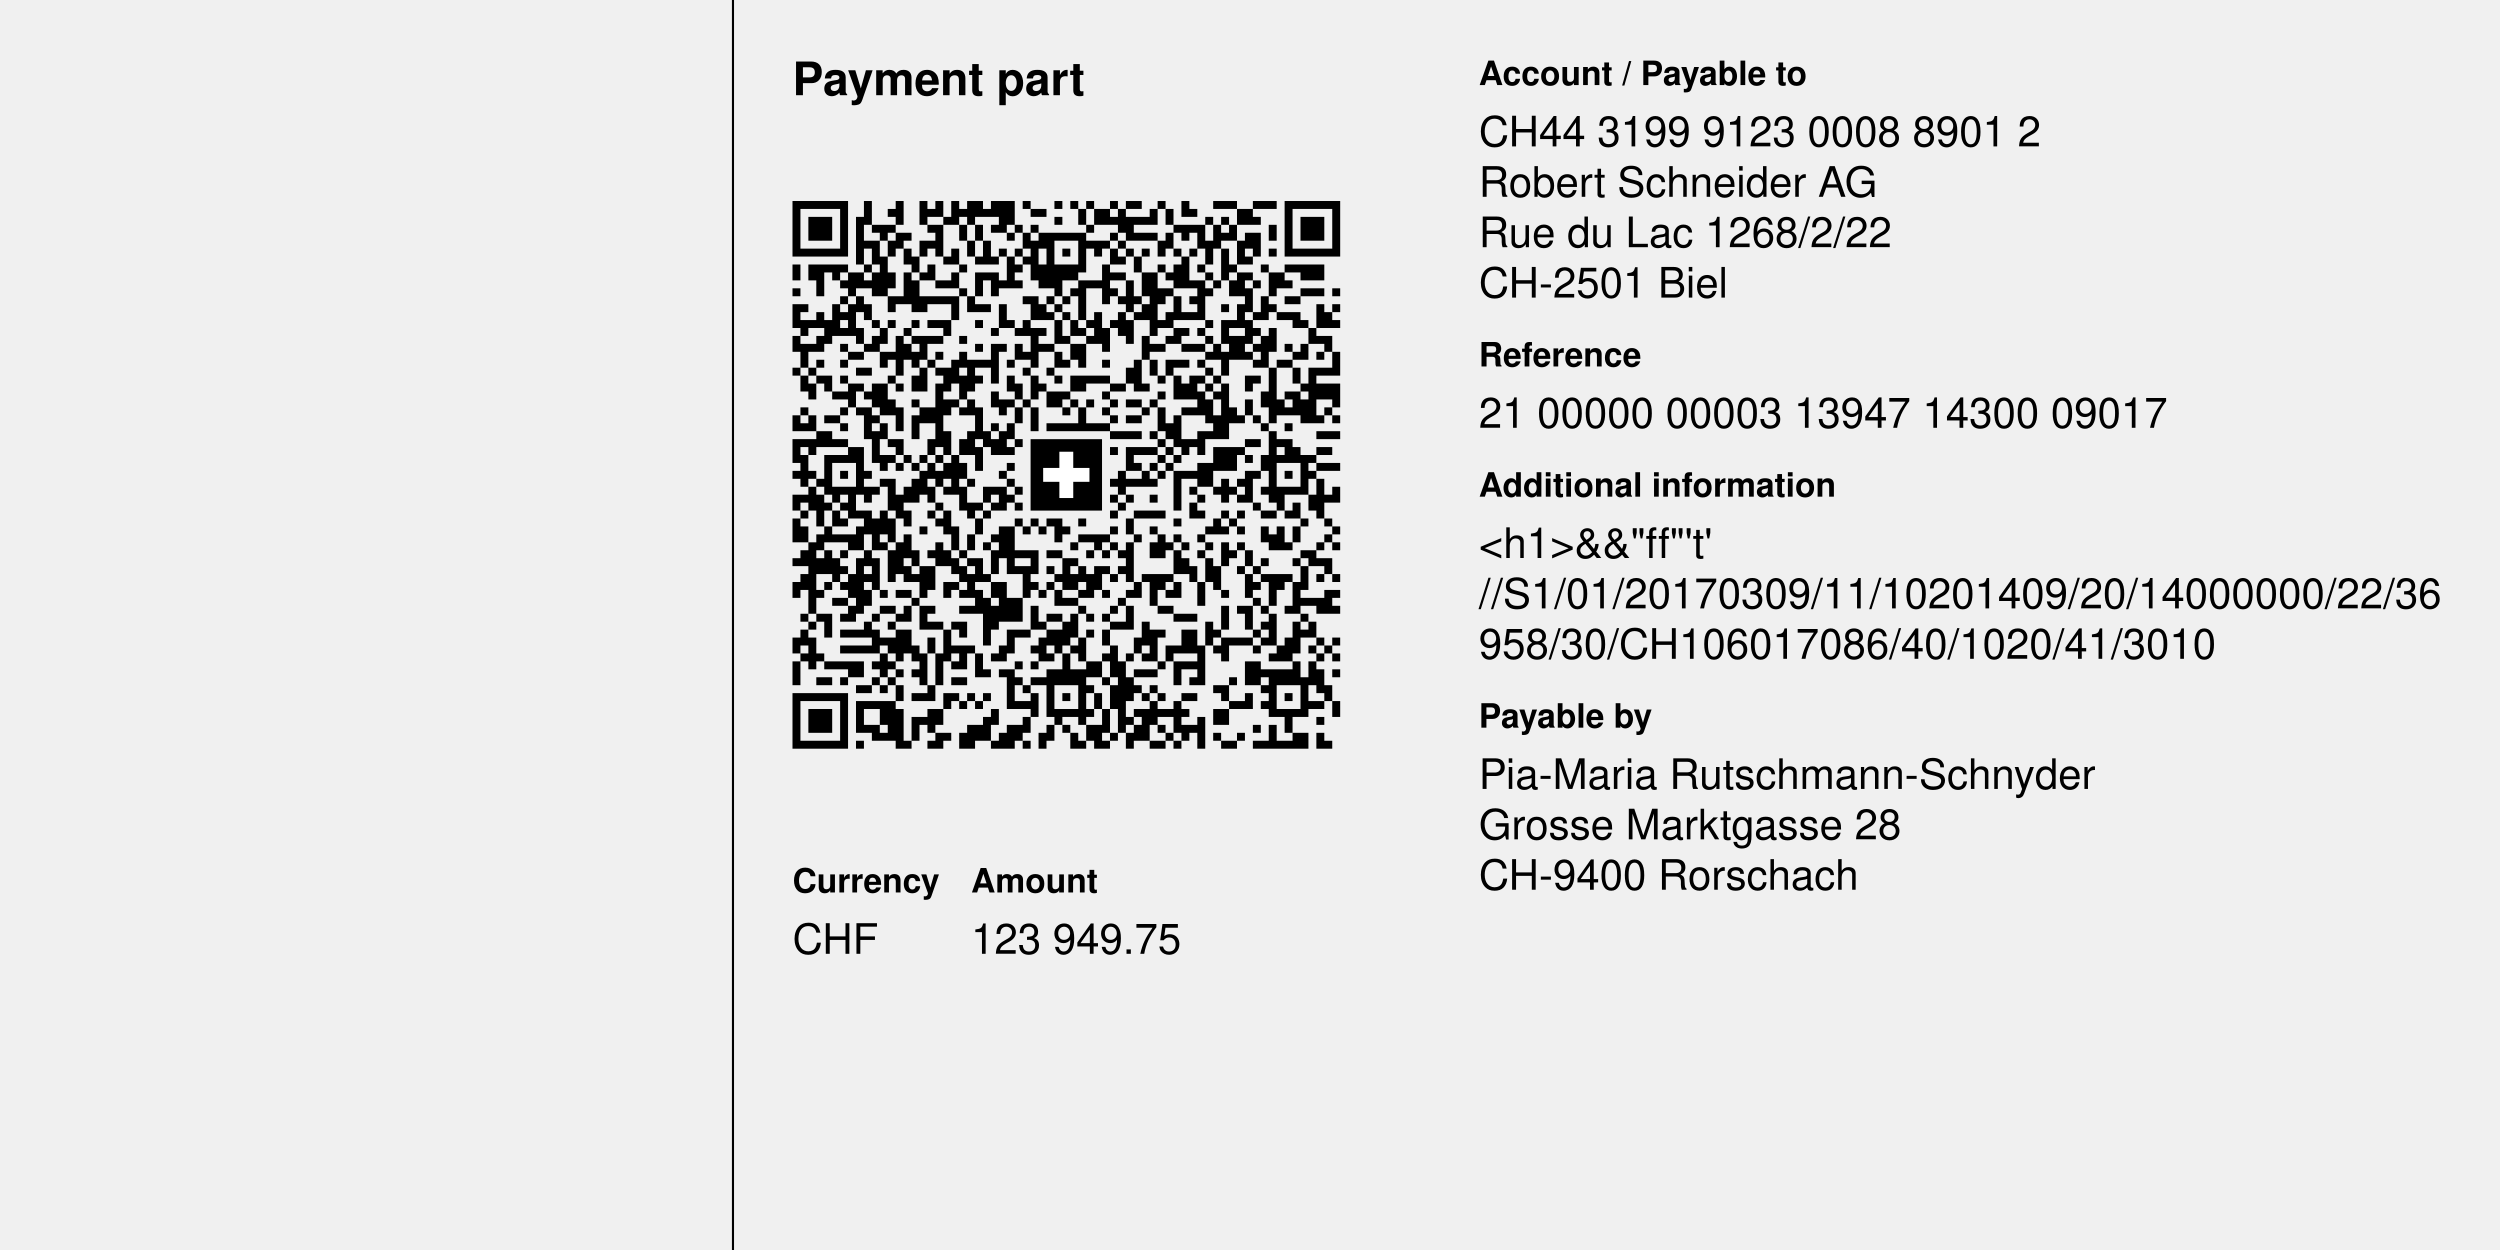
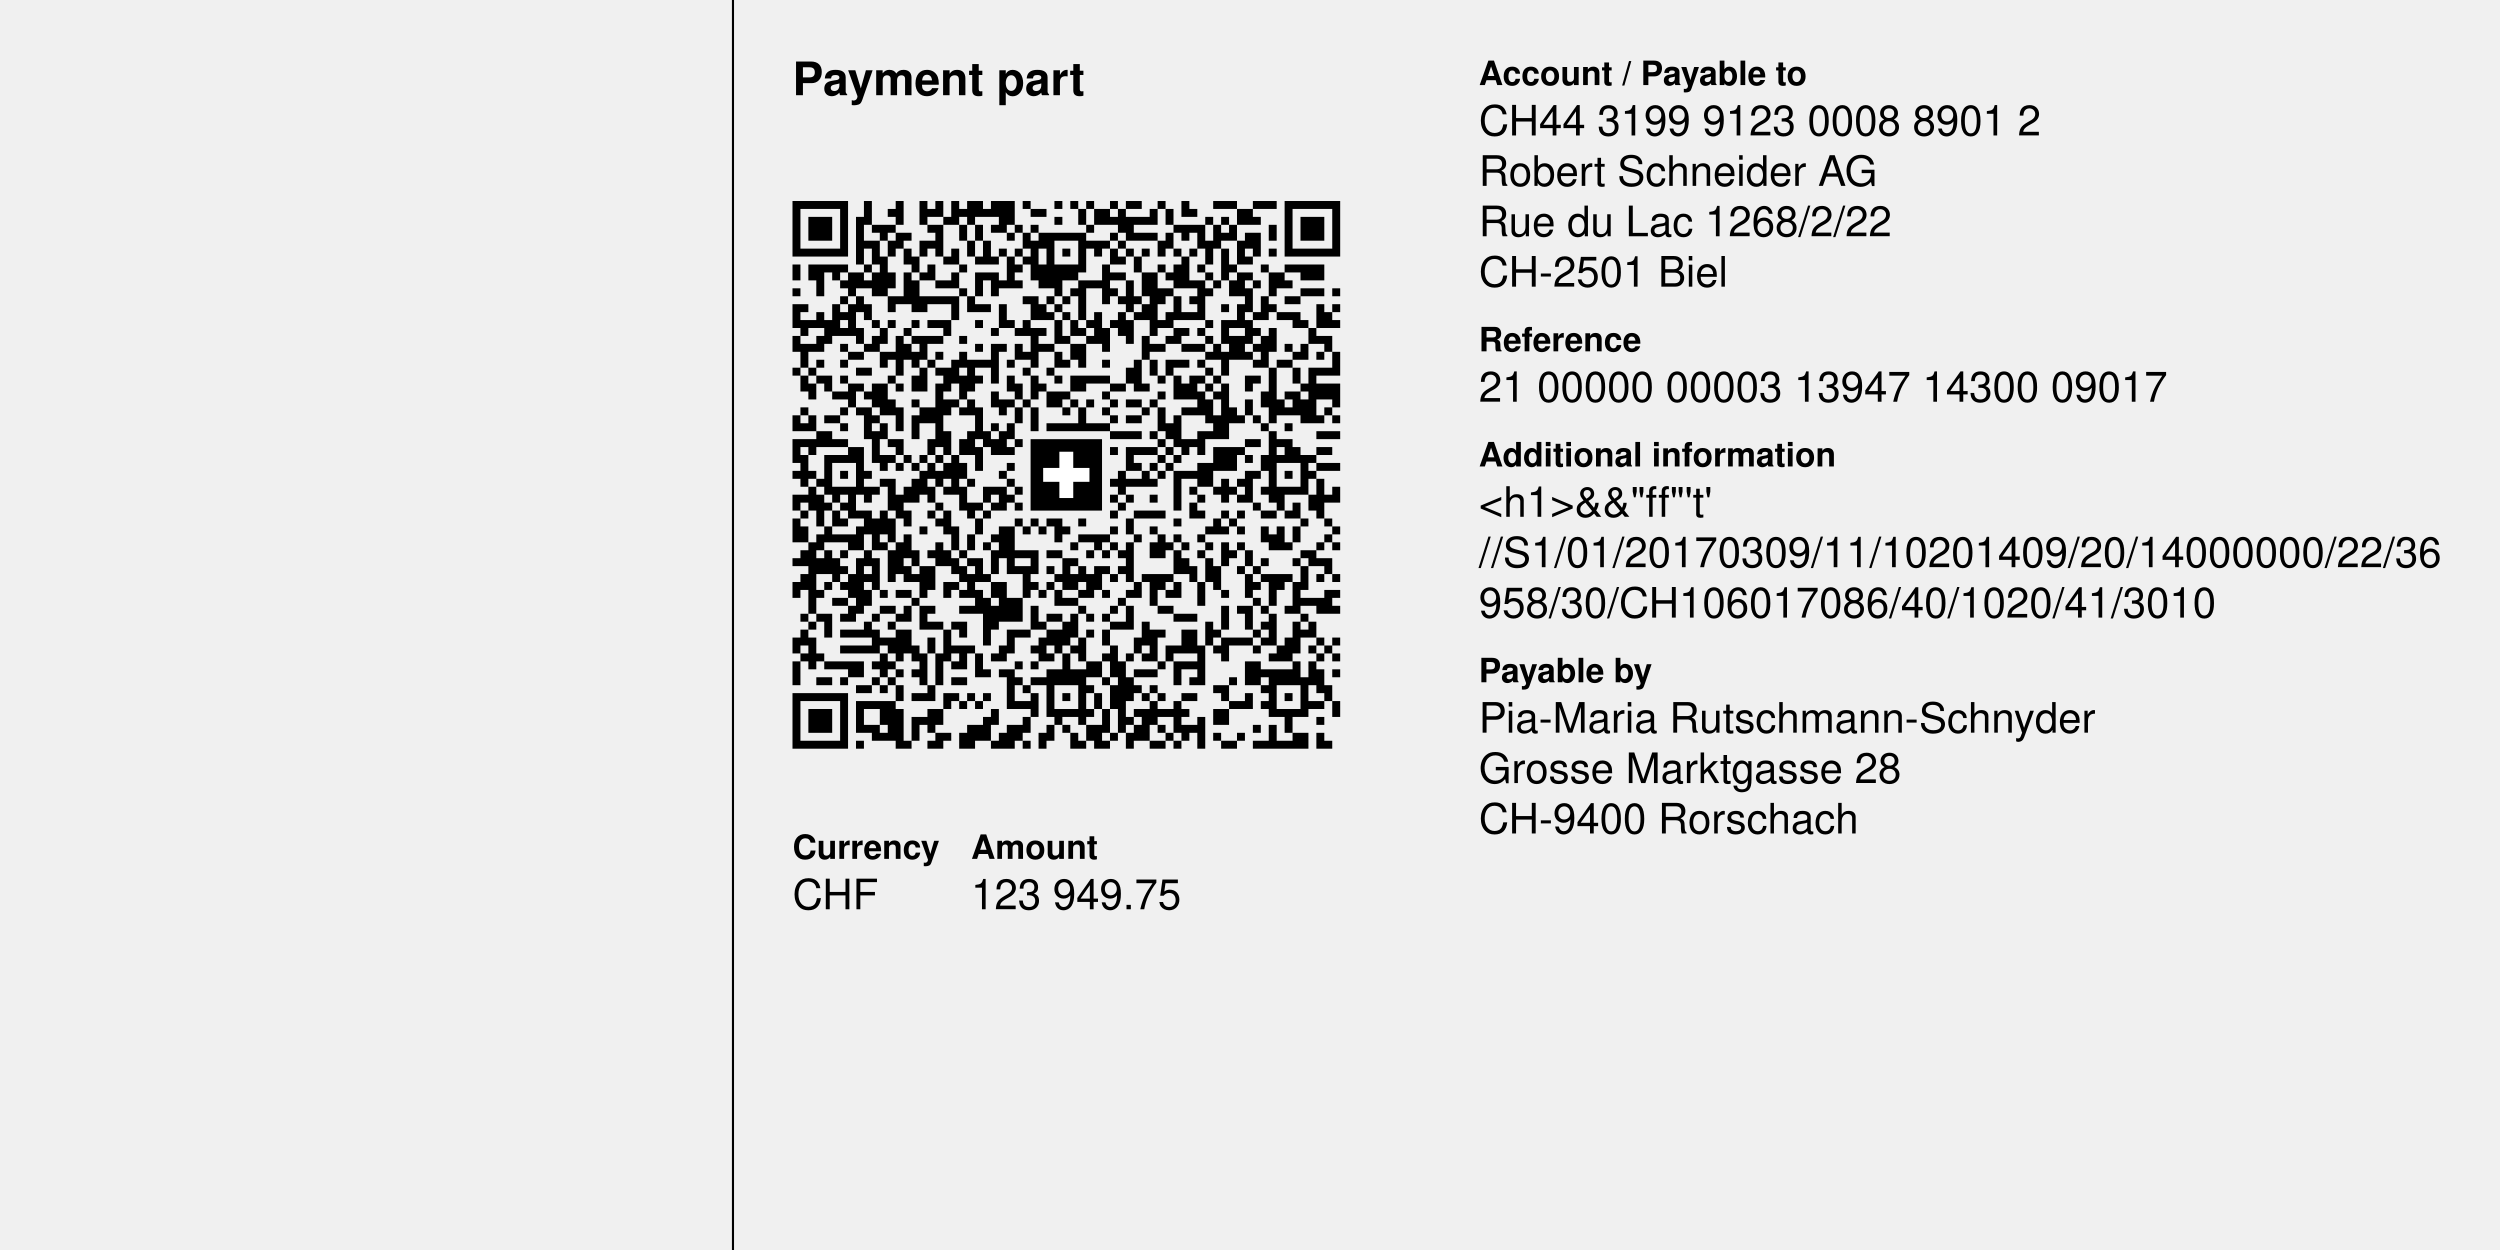
<svg xmlns="http://www.w3.org/2000/svg" width="210mm" height="105mm" version="1.1" viewBox="0 0 595.276 297.638">
  <g font-family="Helvetica,Arial" transform="translate(0 297.638)">
    <path d="M174.529,-0l0,-297.95m-174.529,0l595.899,0" stroke="#000000" stroke-width="0.5" fill="none" />
-     <g transform="translate(188.702 -0)">
-       <text x="0" y="-274.976" font-size="11" font-weight="bold">Payment part</text>
-     </g>
    <g transform="translate(188.702 -119.367) scale(1.89)">
      <path d="M0,-69h7v1h-7zm9,0h1v3h-1zm4,0h1v3h-1zm3,0h1v3h-1zm2,0h1v2h-1zm2,0h1v3h-1z m2,0h2v2h-2zm3,0h3v2h-3zm4,0h1v1h-1zm4,0h1v1h-1zm2,0h1v1h-1zm2,0h1v1h-1z m3,0h1v1h-1zm2,0h2v1h-2zm4,0h1v1h-1zm3,0h1v2h-1zm4,0h3v1h-3zm5,0h3v1h-3z m4,0h7v1h-7zm-62,1h1v6h-1zm6,0h1v6h-1zm6,0h1v1h-1zm5,0h1v1h-1zm4,0h1v1h-1z m3,0h1v1h-1zm6,0h2v1h-2zm6,0h1v2h-1zm2,0h2v2h-2zm3,0h1v3h-1zm4,0h1v2h-1z m2,0h1v2h-1zm3,0h1v1h-1zm6,0h2v2h-2zm6,0h1v6h-1zm6,0h1v6h-1zm-66,1h3v3h-3z m6,0h1v6h-1zm11,0h1v1h-1zm3,0h1v1h-1zm4,0h2v1h-2zm7,0h1v1h-1zm7,0h1v1h-1z m2,0h3v1h-3zm10,0h1v1h-1zm2,0h1v1h-1zm4,0h1v1h-1zm6,0h3v3h-3zm-54,1h3v1h-3z m7,0h2v1h-2zm4,0h1v2h-1zm2,0h1v2h-1zm2,0h2v1h-2zm3,0h1v1h-1zm2,0h1v1h-1z m7,0h1v1h-1zm5,0h1v2h-1zm6,0h4v1h-4zm5,0h1v3h-1zm2,0h1v2h-1zm5,0h1v2h-1z m-49,1h1v1h-1zm2,0h2v1h-2zm5,0h1v3h-1zm9,0h1v1h-1zm2,0h1v2h-1zm2,0h6v1h-6z m9,0h1v1h-1zm3,0h3v1h-3zm4,0h1v2h-1zm2,0h1v1h-1zm2,0h1v2h-1zm3,0h1v1h-1z m3,0h2v2h-2zm-48,1h2v1h-2zm3,0h2v1h-2zm4,0h2v1h-2zm6,0h1v2h-1zm2,0h1v3h-1z m6,0h1v5h-1zm1,0h2v1h-2zm5,0h4v1h-4zm5,0h1v1h-1zm5,0h1v2h-1zm6,0h1v3h-1z m4,0h1v3h-1zm-55,1h5v1h-5zm9,0h1v2h-1zm2,0h1v1h-1zm2,0h1v2h-1zm2,0h1v1h-1z m4,0h1v2h-1zm6,0h1v1h-1zm2,0h1v1h-1zm4,0h1v5h-1zm2,0h1v1h-1zm2,0h1v3h-1z m2,0h1v1h-1zm2,0h1v2h-1zm2,0h1v1h-1zm2,0h1v1h-1zm4,0h1v1h-1zm2,0h1v1h-1z m4,0h1v4h-1zm4,0h1v1h-1zm2,0h1v1h-1zm3,0h5v1h-5zm-52,1h1v5h-1zm4,0h1v2h-1z m4,0h1v1h-1zm4,0h1v1h-1zm2,0h1v1h-1zm2,0h1v4h-1zm2,0h1v1h-1zm12,0h1v1h-1z m2,0h1v2h-1zm6,0h1v4h-1zm8,0h1v1h-1zm-57,1h1v2h-1zm2,0h5v1h-5zm7,0h1v1h-1z m8,0h1v2h-1zm4,0h1v1h-1zm7,0h1v1h-1zm3,0h1v3h-1zm2,0h3v2h-3zm6,0h1v5h-1z m7,0h1v1h-1zm2,0h1v3h-1zm3,0h1v1h-1zm4,0h1v1h-1zm4,0h1v1h-1zm3,0h5v1h-5z m-60,1h2v1h-2zm3,0h1v1h-1zm2,0h2v2h-2zm3,0h1v3h-1zm2,0h1v2h-1zm2,0h1v4h-1z m2,0h1v1h-1zm4,0h1v2h-1zm3,0h3v1h-3zm17,0h2v1h-2zm4,0h2v3h-2zm3,0h1v1h-1z m5,0h1v1h-1zm4,0h1v3h-1zm1,0h1v1h-1zm3,0h2v2h-2zm4,0h3v1h-3zm-61,1h1v2h-1z m3,0h1v1h-1zm3,0h1v1h-1zm6,0h1v4h-1zm3,0h2v1h-2zm5,0h1v2h-1zm2,0h2v1h-2z m3,0h1v1h-1zm5,0h1v2h-1zm3,0h1v5h-1zm1,0h2v1h-2zm5,0h1v4h-1zm8,0h2v1h-2z m3,0h1v1h-1zm2,0h1v2h-1zm3,0h1v1h-1zm4,0h1v1h-1zm-62,1h1v1h-1zm7,0h1v1h-1z m14,0h1v1h-1zm4,0h1v1h-1zm10,0h1v1h-1zm5,0h1v1h-1zm6,0h2v1h-2zm5,0h1v4h-1z m1,0h1v1h-1zm5,0h1v3h-1zm3,0h1v1h-1zm4,0h3v1h-3zm4,0h1v1h-1zm-62,1h1v1h-1z m2,0h1v2h-1zm4,0h2v1h-2zm4,0h5v1h-5zm6,0h1v2h-1zm7,0h2v1h-2zm3,0h1v1h-1z m2,0h1v1h-1zm7,0h1v1h-1zm2,0h1v1h-1zm2,0h1v5h-1zm1,0h1v1h-1zm2,0h1v3h-1z m2,0h1v1h-1zm9,0h1v3h-1zm3,0h2v1h-2zm-62,1h1v3h-1zm1,0h1v1h-1zm4,0h1v4h-1z m2,0h1v4h-1zm2,0h1v2h-1zm3,0h1v1h-1zm4,0h1v1h-1zm4,0h1v2h-1zm3,0h2v1h-2z m3,0h1v3h-1zm4,0h2v2h-2zm3,0h1v1h-1zm11,0h1v2h-1zm10,0h1v1h-1zm2,0h1v3h-1z m4,0h1v1h-1zm6,0h1v3h-1zm2,0h1v1h-1zm-65,1h1v2h-1zm3,0h1v1h-1zm26,0h1v1h-1z m2,0h1v1h-1zm4,0h1v4h-1zm3,0h1v3h-1zm2,0h1v1h-1zm4,0h1v2h-1zm2,0h2v1h-2z m9,0h1v1h-1zm3,0h3v1h-3zm6,0h1v2h-1zm-66,1h2v1h-2zm3,0h1v3h-1zm6,0h1v1h-1z m2,0h1v1h-1zm3,0h1v1h-1zm2,0h3v1h-3zm6,0h1v1h-1zm4,0h1v1h-1zm2,0h1v2h-1z m4,0h1v3h-1zm2,0h1v2h-1zm2,0h1v1h-1zm3,0h1v1h-1zm2,0h1v3h-1zm4,0h1v1h-1z m6,0h1v1h-1zm2,0h1v3h-1zm1,0h1v1h-1zm2,0h1v3h-1zm6,0h2v1h-2zm5,0h1v1h-1z m-67,1h1v1h-1zm5,0h1v1h-1zm2,0h1v2h-1zm3,0h1v2h-1zm3,0h1v1h-1zm5,0h1v1h-1z m6,0h1v1h-1zm3,0h1v1h-1zm2,0h1v5h-1zm1,0h1v1h-1zm5,0h1v1h-1zm3,0h1v3h-1z m9,0h2v1h-2zm3,0h1v1h-1zm7,0h1v1h-1zm2,0h1v3h-1zm5,0h1v2h-1zm-65,1h1v2h-1z m3,0h1v2h-1zm7,0h1v2h-1zm3,-0h1v5h-1zm2,0h4v1h-4zm6,0h1v1h-1zm13,0h1v1h-1z m3,0h1v1h-1zm7,0h1v3h-1zm3,0h2v1h-2zm5,0h1v1h-1zm3,0h2v3h-2zm4,0h1v4h-1z m7,0h2v1h-2zm-65,1h1v3h-1zm1,0h1v1h-1zm4,0h1v1h-1zm3,0h1v1h-1zm5,0h1v2h-1z m2,0h1v2h-1zm7,0h1v1h-1zm2,-0h1v5h-1zm1,0h1v1h-1zm2,0h1v2h-1zm3,0h2v1h-2z m4,0h2v2h-2zm10,0h2v1h-2zm4,0h3v1h-3zm4,0h1v2h-1zm5,0h1v1h-1zm4,0h1v1h-1z m2,0h1v2h-1zm3,0h1v1h-1zm-60,1h2v1h-2zm4,0h2v1h-2zm4,0h1v2h-1zm3,0h1v1h-1z m3,0h1v2h-1zm8,0h1v1h-1zm4,0h1v2h-1zm19,0h1v1h-1zm2,-0h1v3h-1zm3,0h1v1h-1z m6,0h1v1h-1zm3,0h1v1h-1zm2,-0h1v3h-1zm-65,1h1v1h-1zm3,0h1v1h-1zm5,0h1v1h-1z m6,0h1v1h-1zm3,-0h1v3h-1zm2,0h1v4h-1zm1,0h2v1h-2zm4,0h1v1h-1zm7,0h1v1h-1z m2,0h1v1h-1zm3,0h1v1h-1zm4,0h1v4h-1zm2,-0h1v2h-1zm2,0h3v1h-3zm4,0h1v1h-1z m7,0h1v1h-1zm3,0h2v1h-2zm-61,1h1v1h-1zm2,0h1v1h-1zm6,0h2v1h-2zm8,0h1v3h-1z m2,-0h2v1h-2zm11,0h1v1h-1zm3,0h1v1h-1zm10,0h1v2h-1zm5,0h1v1h-1zm5,0h1v1h-1z m8,0h1v7h-1zm3,-0h1v2h-1zm2,0h1v7h-1zm1,-0h2v1h-2zm-65,1h1v2h-1zm2,-0h2v1h-2z m3,0h1v1h-1zm6,0h1v1h-1zm3,0h1v2h-1zm4,0h1v2h-1zm2,0h1v3h-1zm2,-0h1v1h-1z m4,0h1v2h-1zm3,0h1v3h-1zm3,-0h1v1h-1zm2,0h5v1h-5zm11,0h1v1h-1zm2,0h1v3h-1z m2,0h1v3h-1zm1,-0h1v1h-1zm2,0h1v1h-1zm4,0h2v1h-2zm-55,1h1v2h-1zm2,0h1v1h-1z m3,0h1v3h-1zm1,0h1v1h-1zm2,0h2v3h-2zm3,0h1v1h-1zm5,-0h1v8h-1zm10,0h1v2h-1z m3,0h1v1h-1zm4,0h2v1h-2zm5,0h2v1h-2zm4,0h1v1h-1zm5,0h1v2h-1zm3,0h1v1h-1z m2,-0h1v7h-1zm3,0h1v1h-1zm7,0h1v1h-1zm2,0h3v2h-3zm-61,1h2v1h-2zm4,0h1v1h-1z m16,0h1v2h-1zm7,0h2v2h-2zm2,0h1v1h-1zm5,0h1v1h-1zm7,0h1v1h-1zm5,0h1v3h-1z m2,0h1v1h-1zm6,0h1v2h-1zm3,0h2v1h-2zm-50,1h1v2h-1zm3,0h1v1h-1zm4,0h2v1h-2z m3,0h1v2h-1zm4,0h2v1h-2zm3,0h1v1h-1zm6,0h1v1h-1zm2,0h1v1h-1zm3,0h1v1h-1z m2,0h2v1h-2zm3,0h1v1h-1zm7,0h1v3h-1zm5,0h1v2h-1zm4,0h1v2h-1zm2,0h2v2h-2z m5,0h1v1h-1zm-67,1h1v1h-1zm5,0h1v1h-1zm2,0h2v1h-2zm3,0h1v1h-1zm2,-0h1v3h-1z m3,0h2v2h-2zm3,0h1v1h-1zm2,0h1v1h-1zm2,-0h1v4h-1zm3,0h1v1h-1zm2,0h1v2h-1z m2,-0h1v3h-1zm4,0h1v1h-1zm2,-0h1v3h-1zm3,0h1v1h-1zm5,0h1v1h-1zm2,-0h1v3h-1z m3,0h2v1h-2zm6,0h1v2h-1zm7,0h1v1h-1zm5,0h1v1h-1zm-67,1h1v2h-1zm2,0h1v2h-1z m2,0h2v1h-2zm5,-0h1v3h-1zm1,0h1v1h-1zm5,-0h1v3h-1zm25,0h1v1h-1zm2,0h2v1h-2z m6,-0h1v4h-1zm5,0h1v3h-1zm3,0h1v1h-1zm2,0h1v1h-1zm6,0h1v1h-1zm2,0h1v1h-1z m2,0h1v1h-1zm-67,1h1v1h-1zm5,0h1v1h-1zm5,0h1v2h-1zm14,0h1v1h-1zm2,0h1v2h-1z m5,0h4v1h-4zm5,0h3v1h-3zm10,0h1v2h-1zm12,0h1v1h-1zm3,0h1v1h-1zm-59,1h2v2h-2z m7,0h1v4h-1zm9,0h1v3h-1zm3,0h1v3h-1zm2,0h1v2h-1zm2,0h1v3h-1zm14,0h4v1h-4z m5,0h1v1h-1zm6,0h1v3h-1zm1,0h1v1h-1zm8,0h1v9h-1zm6,0h3v1h-3zm-66,1h3v1h-3z m5,0h2v1h-2zm7,0h2v1h-2zm5,0h1v2h-1zm4,0h1v2h-1zm4,0h1v2h-1zm3,0h1v1h-1z m18,0h1v1h-1zm3,0h2v1h-2zm8,0h2v1h-2zm4,0h2v1h-2zm-61,1h1v2h-1zm2,0h1v1h-1z m5,0h2v2h-2zm6,0h1v1h-1zm10,0h1v3h-1zm4,0h1v1h-1zm13,0h1v1h-1zm2,0h4v1h-4z m5,0h1v1h-1zm2,0h1v1h-1zm4,0h3v3h-3zm3,0h1v1h-1zm6,0h2v2h-2zm4,0h2v1h-2z m-65,1h1v4h-1zm3,0h1v5h-1zm1,0h2v1h-2zm6,0h2v1h-2zm3,0h1v1h-1zm2,0h1v1h-1z m2,0h1v1h-1zm2,0h1v5h-1zm22,0h1v2h-1zm4,0h1v1h-1zm2,0h1v1h-1zm9,0h1v1h-1z m2,0h1v2h-1zm2,0h1v1h-1zm3,0h1v5h-1zm1,0h1v1h-1zm-57,1h1v4h-1zm3,0h1v1h-1z m2,0h1v1h-1zm2,0h1v1h-1zm2,0h1v2h-1zm2,0h1v2h-1zm2,0h1v2h-1zm6,0h1v1h-1z m16,0h1v1h-1zm2,0h1v1h-1zm2,0h1v1h-1zm4,0h2v3h-2zm15,0h3v1h-3zm-66,1h1v1h-1z m2,0h1v1h-1zm4,0h1v1h-1zm3,0h1v1h-1zm7,0h1v3h-1zm2,0h1v2h-1zm8,0h1v1h-1z m15,0h1v3h-1zm3,0h1v2h-1zm2,0h1v1h-1zm2,0h1v5h-1zm1,0h2v1h-2zm8,0h1v4h-1z m1,0h1v1h-1zm4,0h1v1h-1zm3,0h1v1h-1zm-62,1h1v1h-1zm8,0h2v1h-2zm4,0h1v3h-1z m7,0h1v1h-1zm5,0h1v1h-1zm13,0h1v1h-1zm2,0h2v1h-2zm3,0h1v1h-1zm9,0h1v3h-1z m2,0h1v1h-1zm10,0h1v5h-1zm-64,1h1v3h-1zm3,0h3v1h-3zm4,0h2v1h-2zm3,0h1v3h-1z m2,0h1v2h-1zm3,0h1v2h-1zm2,0h1v1h-1zm2,0h1v3h-1zm3,0h3v1h-3zm4,0h1v1h-1z m22,0h1v1h-1zm3,0h1v1h-1zm2,0h1v1h-1zm4,0h1v1h-1zm2,0h3v1h-3zm7,0h1v2h-1z m-68,1h2v1h-2zm3,0h1v4h-1zm2,0h1v1h-1zm2,0h1v3h-1zm2,0h1v1h-1zm4,0h1v3h-1z m11,0h1v1h-1zm2,0h2v1h-2zm14,0h1v1h-1zm2,0h1v1h-1zm3,0h1v1h-1zm6,0h1v1h-1z m5,0h1v1h-1zm5,0h1v2h-1zm4,0h1v2h-1zm2,0h1v1h-1zm-67,1h1v1h-1zm4,0h1v1h-1z m2,0h1v1h-1zm12,0h1v1h-1zm4,0h2v1h-2zm3,0h2v1h-2zm3,0h1v1h-1zm13,0h1v1h-1z m9,0h1v2h-1zm8,0h1v1h-1zm5,0h1v2h-1zm-62,1h1v1h-1zm4,0h1v2h-1zm3,0h2v1h-2z m3,0h1v3h-1zm3,0h1v2h-1zm3,0h1v1h-1zm2,0h1v3h-1zm3,0h1v1h-1zm2,0h1v1h-1z m16,0h1v1h-1zm3,0h4v1h-4zm8,0h1v1h-1zm3,0h1v1h-1zm2,0h1v1h-1zm3,0h2v1h-2z m3,0h1v1h-1zm-62,1h1v3h-1zm6,0h1v1h-1zm3,0h2v2h-2zm3,0h1v3h-1zm6,0h1v1h-1z m5,0h1v2h-1zm5,0h1v1h-1zm2,0h1v1h-1zm2,0h2v1h-2zm4,0h1v1h-1zm6,0h1v2h-1z m6,0h1v1h-1zm5,0h1v2h-1zm2,0h1v1h-1zm9,0h1v1h-1zm3,0h1v1h-1zm-66,1h1v2h-1z m3,0h1v2h-1zm4,0h1v3h-1zm8,0h1v1h-1zm4,0h1v3h-1zm6,0h2v4h-2zm3,0h1v1h-1z m2,0h1v1h-1zm2,0h2v1h-2zm7,0h1v1h-1zm5,0h1v1h-1zm7,0h1v1h-1zm2,0h1v1h-1z m2,0h1v1h-1zm3,0h1v2h-1zm2,0h1v3h-1zm2,0h1v2h-1zm5,0h1v1h-1zm-65,1h1v2h-1z m2,0h3v1h-3zm5,0h1v2h-1zm4,0h1v3h-1zm8,0h1v2h-1zm3,0h1v1h-1zm8,0h1v1h-1z m3,0h4v1h-4zm7,0h1v1h-1zm3,0h1v3h-1zm2,0h1v1h-1zm3,0h1v1h-1zm9,0h1v2h-1z m7,0h1v1h-1zm-65,1h1v9h-1zm5,0h1v1h-1zm4,0h1v1h-1zm2,0h1v4h-1zm5,-0h1v3h-1z m6,0h1v1h-1zm11,0h1v1h-1zm3,0h1v1h-1zm2,0h1v1h-1zm2,0h1v5h-1zm3,0h1v2h-1z m2,0h1v1h-1zm2,0h1v1h-1zm3,0h1v1h-1zm2,-0h1v3h-1zm2,0h1v1h-1zm6,0h1v1h-1z m4,0h1v1h-1zm2,0h1v1h-1zm-67,1h1v2h-1zm3,0h1v3h-1zm2,0h1v1h-1zm3,-0h1v2h-1z m3,0h1v4h-1zm3,-0h1v2h-1zm2,0h1v1h-1zm2,-0h1v2h-1zm2,0h1v1h-1zm4,0h1v3h-1z m3,0h3v1h-3zm4,0h2v1h-2zm5,0h1v1h-1zm2,0h1v1h-1zm2,0h1v1h-1zm7,0h1v3h-1z m3,0h1v1h-1zm4,0h1v1h-1zm2,-0h1v2h-1zm7,0h2v1h-2zm-64,1h1v1h-1zm3,0h1v2h-1z m2,0h1v3h-1zm3,0h1v7h-1zm2,-0h1v4h-1zm10,0h1v2h-1zm2,-0h2v1h-2zm5,0h1v2h-1z m3,0h1v2h-1zm4,-0h1v4h-1zm1,0h1v1h-1zm14,0h1v2h-1zm3,0h1v3h-1zm7,-0h1v1h-1z m4,0h1v1h-1zm2,0h3v1h-3zm-59,1h1v1h-1zm8,0h1v2h-1zm2,-0h2v3h-2zm5,0h1v2h-1z m2,0h1v2h-1zm5,0h2v1h-2zm4,0h1v1h-1zm4,0h1v2h-1zm2,-0h1v3h-1zm1,0h1v1h-1z m2,0h1v1h-1zm9,0h1v2h-1zm3,-0h1v3h-1zm3,0h1v1h-1zm2,0h1v1h-1zm6,-0h1v3h-1z m3,0h1v1h-1zm-66,1h1v2h-1zm6,0h1v3h-1zm2,0h1v1h-1zm6,0h1v1h-1zm7,-0h1v3h-1z m2,0h1v1h-1zm5,-0h1v3h-1zm4,0h1v1h-1zm2,-0h1v2h-1zm2,0h1v3h-1zm3,0h1v1h-1z m4,0h4v1h-4zm13,-0h1v3h-1zm2,0h4v1h-4zm7,0h1v1h-1zm2,0h1v1h-1zm-68,1h1v2h-1z m4,0h1v1h-1zm2,0h1v1h-1zm13,0h2v1h-2zm6,0h2v2h-2zm5,0h1v1h-1zm2,0h1v1h-1z m11,0h1v2h-1zm2,0h1v3h-1zm1,0h1v1h-1zm2,0h1v2h-1zm3,0h1v3h-1zm7,0h1v1h-1z m2,0h1v3h-1zm1,0h1v1h-1zm2,0h1v4h-1zm-60,1h1v1h-1zm6,0h1v2h-1zm2,0h1v1h-1z m2,0h2v1h-2zm3,0h1v1h-1zm3,0h1v1h-1zm2,0h1v1h-1zm2,0h1v3h-1zm8,0h1v1h-1z m2,0h1v2h-1zm3,0h1v1h-1zm3,0h1v1h-1zm3,0h1v1h-1zm5,0h1v1h-1zm7,0h1v1h-1z m13,0h1v3h-1zm1,0h1v1h-1zm-63,1h2v1h-2zm10,0h1v1h-1zm9,0h1v6h-1zm2,-0h3v3h-3z m8,0h2v1h-2zm7,0h1v1h-1zm17,0h1v1h-1zm6,0h3v1h-3zm-57,1h1v2h-1zm4,0h2v1h-2z m3,0h1v2h-1zm2,0h1v3h-1zm1,0h1v1h-1zm4,0h2v1h-2zm4,0h1v3h-1zm5,0h1v3h-1z m6,0h1v1h-1zm4,0h1v1h-1zm2,0h1v3h-1zm4,0h2v1h-2zm8,0h1v3h-1zm2,0h2v1h-2z m3,0h1v1h-1zm3,0h1v1h-1zm4,0h1v1h-1zm2,0h1v1h-1zm-67,1h1v1h-1zm2,0h2v1h-2z m3,0h1v1h-1zm4,0h1v1h-1zm3,0h1v1h-1zm19,0h2v1h-2zm3,0h1v3h-1zm2,0h1v1h-1z m2,0h1v1h-1zm9,0h3v1h-3zm9,0h1v2h-1zm3,0h1v4h-1zm4,0h1v1h-1zm-62,1h1v1h-1z m2,0h1v2h-1zm5,0h1v2h-1zm3,0h1v1h-1zm5,0h2v1h-2zm3,0h2v1h-2zm11,0h1v1h-1z m3,0h1v3h-1zm6,0h2v1h-2zm4,0h1v3h-1zm8,0h1v3h-1zm7,0h1v1h-1zm4,0h1v4h-1z m2,0h1v2h-1zm-64,1h1v2h-1zm5,0h3v1h-3zm4,0h1v3h-1zm3,0h2v3h-2zm6,0h1v4h-1z m2,0h1v1h-1zm6,0h3v1h-3zm5,0h2v2h-2zm5,0h1v1h-1zm2,0h1v2h-1zm6,0h1v4h-1z m1,0h1v1h-1zm3,0h2v3h-2zm4,0h1v1h-1zm5,0h1v1h-1zm6,0h1v1h-1zm-64,1h1v2h-1z m2,0h1v4h-1zm9,0h2v1h-2zm6,0h1v2h-1zm10,0h1v2h-1zm4,0h1v3h-1zm5,0h1v3h-1z m7,0h1v2h-1zm11,0h4v1h-4zm5,0h1v1h-1zm3,0h1v3h-1zm4,0h1v1h-1zm2,0h1v1h-1z m-62,1h4v1h-4zm6,0h1v1h-1zm3,0h1v2h-1zm5,0h3v1h-3zm6,0h1v2h-1zm4,0h1v1h-1z m3,0h1v1h-1zm2,0h1v1h-1zm5,0h1v4h-1zm7,0h2v1h-2zm4,0h1v5h-1zm2,0h2v1h-2z m5,0h1v1h-1zm3,0h1v2h-1zm4,0h1v1h-1zm2,0h1v1h-1zm-66,1h1v1h-1zm2,0h1v1h-1z m8,0h1v3h-1zm2,0h1v1h-1zm3,0h1v4h-1zm2,0h1v4h-1zm3,-0h1v2h-1zm2,0h1v3h-1z m2,0h1v1h-1zm7,0h1v1h-1zm2,0h1v4h-1zm5,0h1v1h-1zm3,0h1v1h-1zm2,0h1v1h-1z m3,0h1v1h-1zm7,0h1v1h-1zm6,0h1v1h-1zm6,0h1v1h-1zm2,0h1v1h-1zm-68,1h1v3h-1z m4,-0h5v1h-5zm6,0h1v1h-1zm2,0h1v1h-1zm8,0h1v1h-1zm8,0h1v1h-1zm2,0h1v1h-1z m7,0h2v2h-2zm4,0h1v9h-1zm5,0h1v1h-1zm2,0h3v1h-3zm9,0h2v3h-2zm6,0h1v3h-1z m2,0h1v3h-1zm-58,1h2v1h-2zm6,0h1v1h-1zm2,0h1v1h-1zm9,0h1v1h-1zm2,0h2v1h-2z m6,0h1v6h-1zm1,-0h1v2h-1zm2,0h2v2h-2zm8,0h3v1h-3zm5,0h1v2h-1zm11,0h4v1h-4z m7,0h1v3h-1zm2,-0h1v1h-1zm-65,1h2v1h-2zm3,0h1v1h-1zm4,0h1v1h-1zm2,0h1v1h-1z m8,0h2v1h-2zm7,0h1v4h-1zm1,0h1v1h-1zm2,0h2v1h-2zm9,0h1v1h-1zm3,0h1v3h-1z m8,-0h1v1h-1zm5,0h1v1h-1zm5,0h1v5h-1zm1,0h2v1h-2zm3,0h1v5h-1zm-56,1h2v1h-2z m3,0h1v1h-1zm2,0h1v2h-1zm4,0h1v2h-1zm12,0h1v1h-1zm7,0h1v5h-1zm1,0h1v1h-1z m3,0h1v3h-1zm3,0h1v1h-1zm2,0h1v1h-1zm8,0h2v1h-2zm6,0h1v1h-1zm8,0h1v2h-1z m-67,1h7v1h-7zm15,0h2v1h-2zm4,0h2v1h-2zm3,0h1v1h-1zm2,0h1v1h-1zm6,0h1v3h-1z m4,0h1v1h-1zm4,0h1v2h-1zm6,0h1v1h-1zm2,0h1v1h-1zm3,0h2v1h-2zm5,0h1v1h-1z m3,0h1v2h-1zm5,0h1v1h-1zm-62,1h1v6h-1zm6,0h1v6h-1zm2,-0h5v1h-5zm11,0h1v1h-1z m2,0h1v1h-1zm2,0h1v1h-1zm5,0h2v1h-2zm17,0h1v3h-1zm3,0h1v4h-1zm7,-0h2v1h-2z m4,0h1v1h-1zm6,0h2v1h-2zm3,0h1v2h-1zm-66,1h3v3h-3zm6,0h1v3h-1zm3,0h3v2h-3z m6,0h2v2h-2zm8,0h1v2h-1zm8,-0h3v1h-3zm4,0h1v1h-1zm2,0h1v3h-1zm4,-0h2v1h-2z m3,0h2v1h-2zm3,0h1v1h-1zm4,0h2v2h-2zm8,-0h3v1h-3zm-46,1h1v3h-1zm1,0h1v1h-1z m8,0h1v3h-1zm5,0h1v2h-1zm4,0h1v1h-1zm9,0h1v1h-1zm2,0h1v3h-1zm7,0h1v4h-1z m11,0h1v2h-1zm4,0h1v1h-1zm-57,1h2v1h-2zm3,0h2v2h-2zm5,0h1v1h-1zm5,0h2v2h-2z m5,0h2v2h-2zm5,0h1v2h-1zm2,0h1v1h-1zm3,0h2v2h-2zm6,0h1v2h-1zm3,0h1v1h-1z m3,0h2v1h-2zm9,0h1v1h-1zm2,0h1v3h-1zm-50,1h2v1h-2zm8,0h2v1h-2zm3,0h1v2h-1z m5,0h1v2h-1zm5,0h1v2h-1zm4,0h1v2h-1zm5,0h1v1h-1zm2,0h1v2h-1zm5,0h1v1h-1z m2,0h1v1h-1zm4,0h1v1h-1zm3,0h1v1h-1zm7,0h2v2h-2zm3,0h1v2h-1zm-65,1h5v1h-5z m7,0h1v1h-1zm5,0h2v1h-2zm4,0h2v1h-2zm5,0h1v1h-1zm3,0h1v1h-1zm2,0h1v1h-1z m2,0h1v1h-1zm7,0h1v1h-1zm2,0h2v1h-2zm7,0h2v1h-2zm3,0h1v1h-1zm6,0h2v1h-2z m4,0h2v1h-2zm3,0h2v1h-2zm6,0h1v1h-1z" fill="#000000" />
    </g>
    <g transform="translate(188.702 -119.367)">
      <path d="M56.693,-73.701h17.008v17.008h-17.008z" fill="#000000" />
      <path d="M63.543,-70.709h3.307v11.024h-3.307zm-3.858,3.858h11.024v3.307h-11.024z" fill="#ffffff" />
    </g>
    <g transform="translate(188.702 -0)">
-       <text x="0" y="-85.124" font-size="8" font-weight="bold">Currency</text>
-       <text x="0" y="-70.524" font-size="10">CHF</text>
+       <text x="0" y="-274.976" font-size="11" font-weight="bold">Payment part</text>
+       <text x="0" y="-93.124" font-size="8" font-weight="bold">Currency</text>
+       <text x="0" y="-81.124" font-size="10">CHF</text>
    </g>
    <g transform="translate(231.222 -0)">
-       <text x="0" y="-85.124" font-size="8" font-weight="bold">Amount</text>
-       <text x="0" y="-70.524" font-size="10">123 949.75</text>
+       <text x="0" y="-93.124" font-size="8" font-weight="bold">Amount</text>
+       <text x="0" y="-81.124" font-size="10">123 949.75</text>
    </g>
    <g transform="translate(352.12 -0)">
      <text x="0" y="-277.376" font-size="8" font-weight="bold">Account / Payable to</text>
-       <text x="0" y="-262.776" font-size="10">CH44 3199 9123 0008 8901 2</text>
-       <text x="0" y="-250.776" font-size="10">Robert Schneider AG</text>
-       <text x="0" y="-238.776" font-size="10">Rue du Lac 1268/2/22</text>
-       <text x="0" y="-226.776" font-size="10">CH-2501 Biel</text>
-       <text x="0" y="-210.376" font-size="8" font-weight="bold">Reference</text>
-       <text x="0" y="-195.776" font-size="10">21 00000 00003 13947 14300 09017</text>
-       <text x="0" y="-179.376" font-size="8" font-weight="bold">Additional information</text>
-       <text x="0" y="-164.776" font-size="10">&lt;h1&gt;&amp;&amp;"ff"'t'</text>
-       <text x="0" y="-152.776" font-size="10">//S1/01/20170309/11/10201409/20/14000000/22/36</text>
-       <text x="0" y="-140.776" font-size="10">958/30/CH106017086/40/1020/41/3010</text>
-       <text x="0" y="-124.376" font-size="8" font-weight="bold">Payable by</text>
-       <text x="0" y="-109.776" font-size="10">Pia-Maria Rutschmann-Schnyder</text>
-       <text x="0" y="-97.776" font-size="10">Grosse Marktgasse 28</text>
-       <text x="0" y="-85.776" font-size="10">CH-9400 Rorschach</text>
+       <text x="0" y="-265.376" font-size="10">CH44 3199 9123 0008 8901 2</text>
+       <text x="0" y="-253.376" font-size="10">Robert Schneider AG</text>
+       <text x="0" y="-241.376" font-size="10">Rue du Lac 1268/2/22</text>
+       <text x="0" y="-229.376" font-size="10">CH-2501 Biel</text>
+       <text x="0" y="-213.976" font-size="8" font-weight="bold">Reference</text>
+       <text x="0" y="-201.976" font-size="10">21 00000 00003 13947 14300 09017</text>
+       <text x="0" y="-186.576" font-size="8" font-weight="bold">Additional information</text>
+       <text x="0" y="-174.576" font-size="10">&lt;h1&gt;&amp;&amp;"ff"'t'</text>
+       <text x="0" y="-162.576" font-size="10">//S1/01/20170309/11/10201409/20/14000000/22/36</text>
+       <text x="0" y="-150.576" font-size="10">958/30/CH106017086/40/1020/41/3010</text>
+       <text x="0" y="-135.176" font-size="8" font-weight="bold">Payable by</text>
+       <text x="0" y="-123.176" font-size="10">Pia-Maria Rutschmann-Schnyder</text>
+       <text x="0" y="-111.176" font-size="10">Grosse Marktgasse 28</text>
+       <text x="0" y="-99.176" font-size="10">CH-9400 Rorschach</text>
    </g>
  </g>
</svg>
